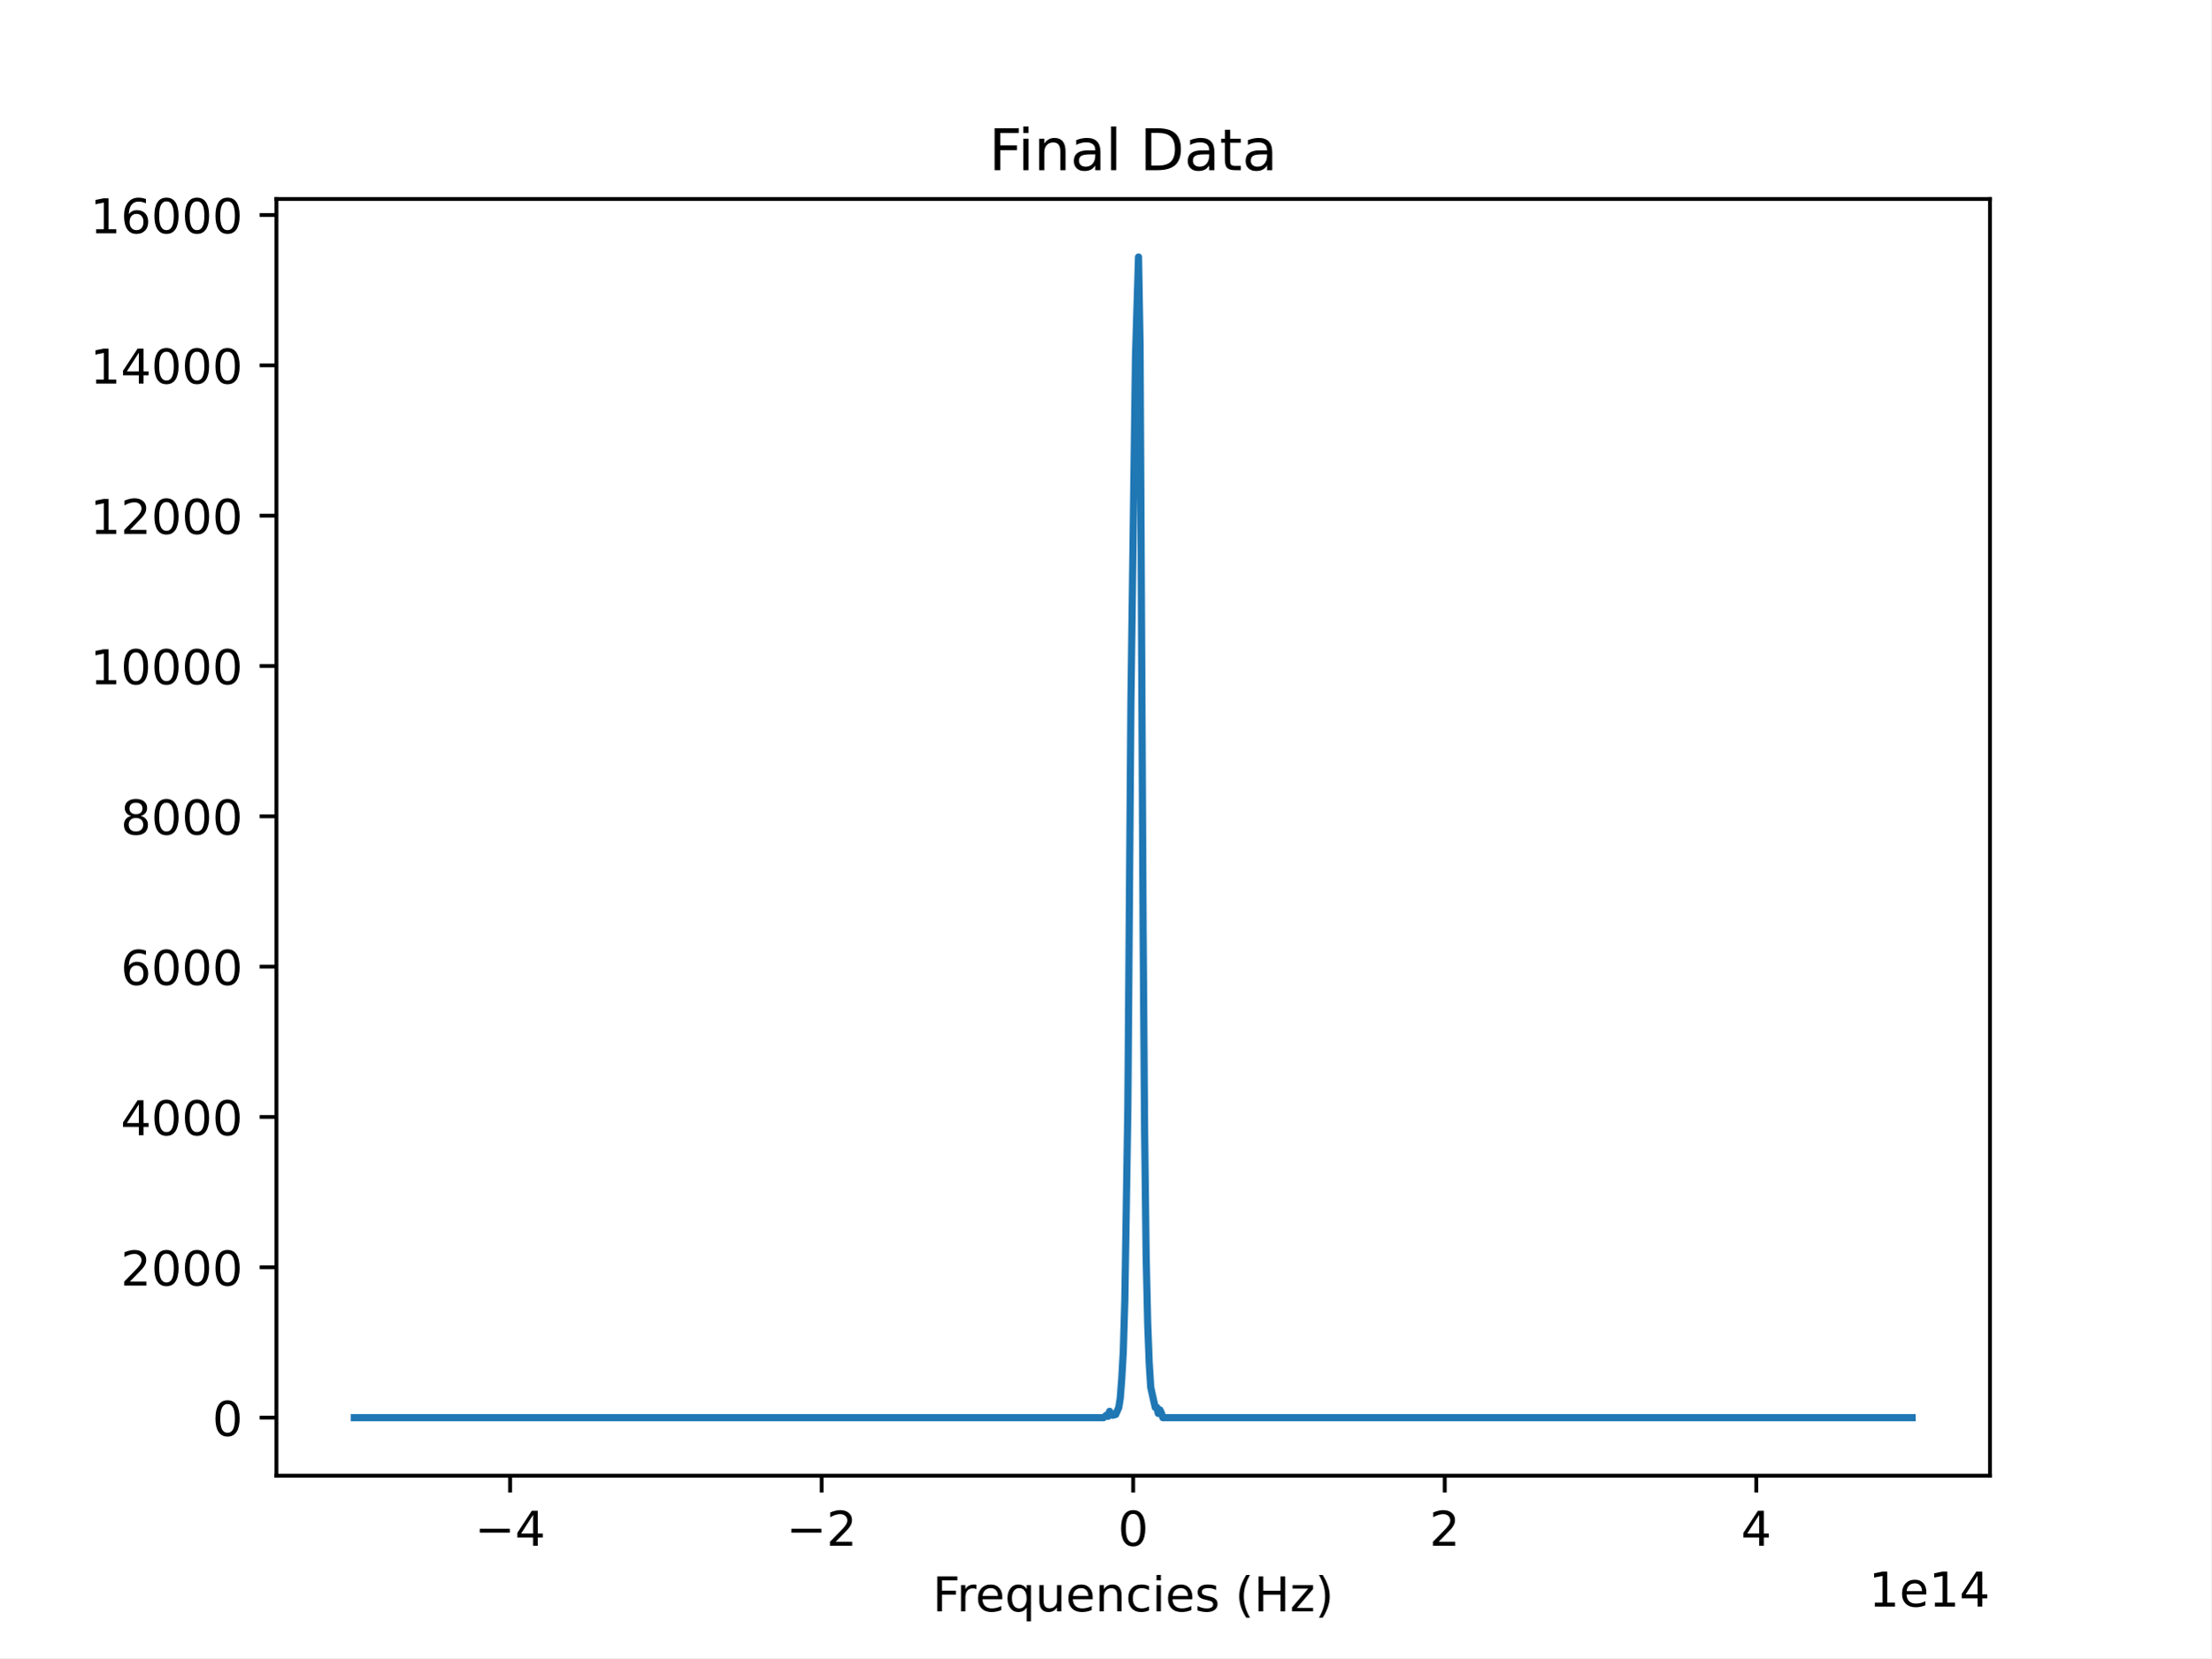
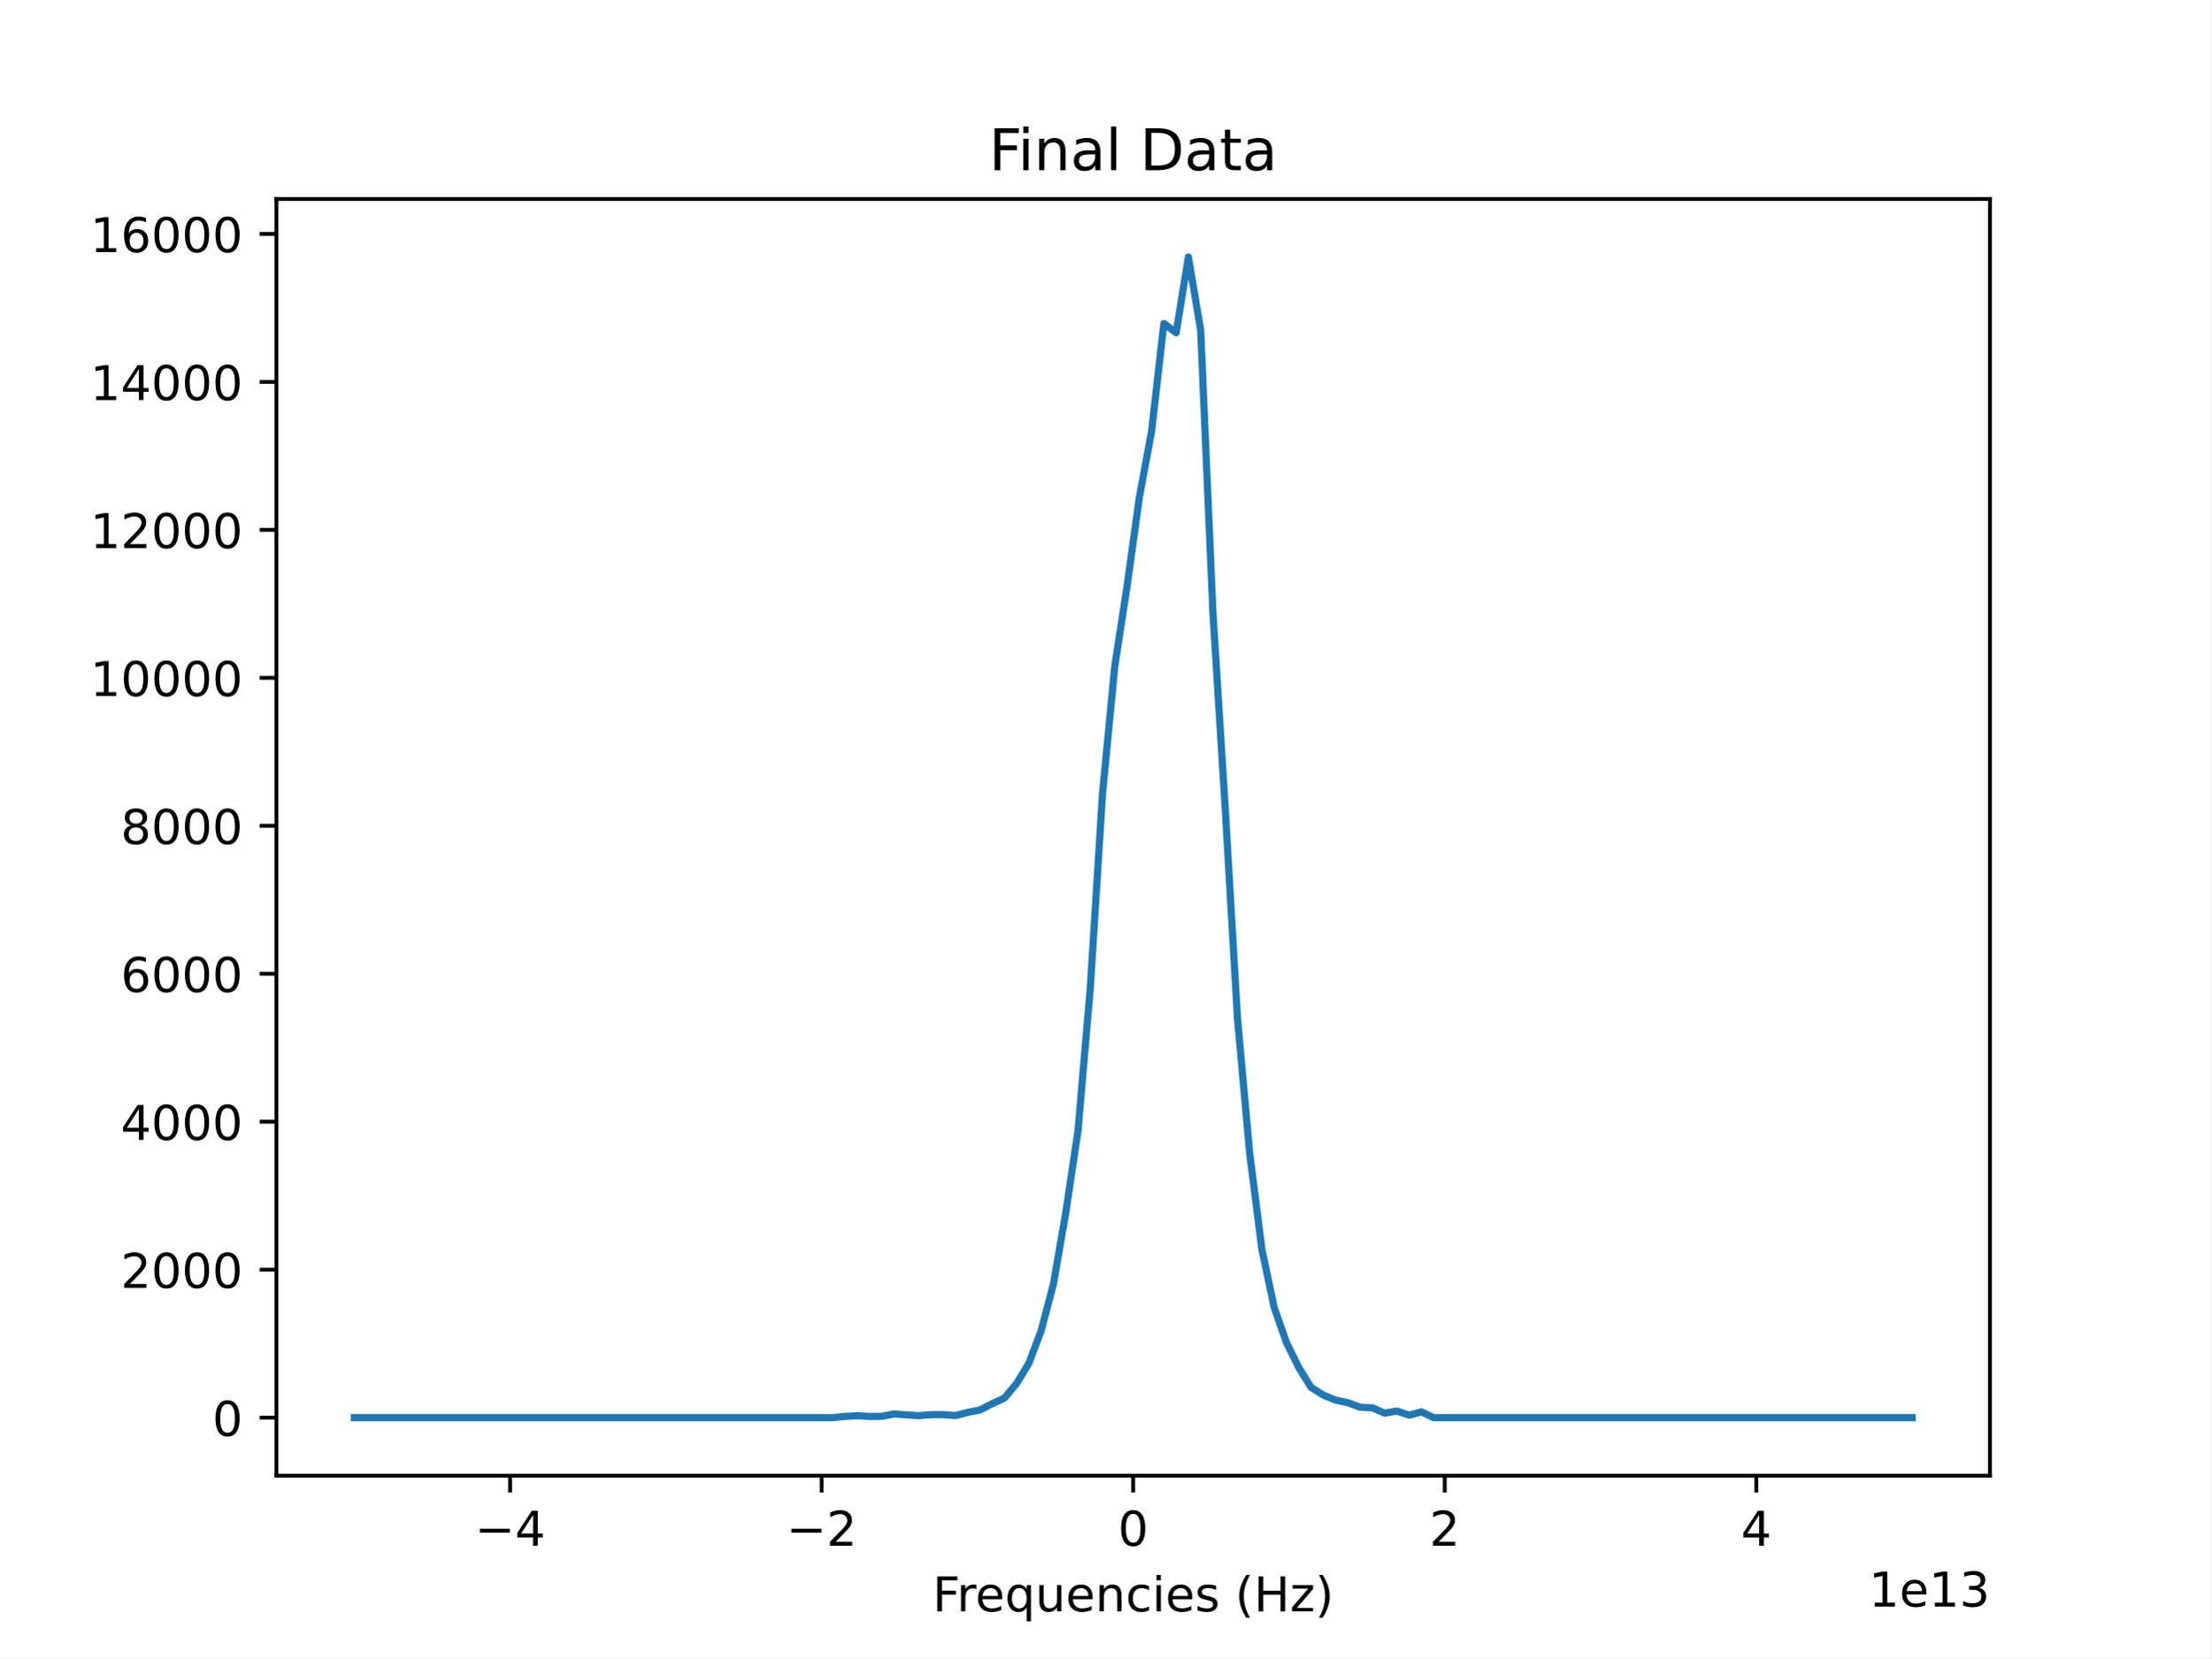
<svg xmlns="http://www.w3.org/2000/svg" xmlns:xlink="http://www.w3.org/1999/xlink" width="460.8pt" height="345.6pt" viewBox="0 0 460.8 345.6" version="1.1">
  <defs>
    <style type="text/css">*{stroke-linejoin: round; stroke-linecap: butt}</style>
  </defs>
  <g id="figure_1">
    <g id="patch_1">
      <path d="M 0 345.6  L 460.8 345.6  L 460.8 0  L 0 0  z " style="fill: #ffffff" />
    </g>
    <g id="axes_1">
      <g id="patch_2">
        <path d="M 57.6 307.584  L 414.72 307.584  L 414.72 41.472  L 57.6 41.472  z " style="fill: #ffffff" />
      </g>
      <g id="matplotlib.axis_1">
        <g id="xtick_1">
          <g id="line2d_1">
            <defs>
-               <path id="me5169b8f0b" d="M 0 0  L 0 3.5  " style="stroke: #000000; stroke-width: 0.8" />
+               <path id="m21877dab38" d="M 0 0  L 0 3.5  " style="stroke: #000000; stroke-width: 0.8" />
            </defs>
            <g>
-               <use xlink:href="#me5169b8f0b" x="106.298" y="307.584" style="stroke: #000000; stroke-width: 0.8" />
+               <use xlink:href="#m21877dab38" x="106.298" y="307.584" style="stroke: #000000; stroke-width: 0.8" />
            </g>
          </g>
          <g id="text_1">
            <g transform="translate(98.92709 322.1824)scale(0.1 -0.1)">
              <defs>
                <path id="DejaVuSans-2212" d="M 678 2272  L 4684 2272  L 4684 1741  L 678 1741  L 678 2272  z " transform="scale(0.015625)" />
                <path id="DejaVuSans-34" d="M 2419 4116  L 825 1625  L 2419 1625  L 2419 4116  z M 2253 4666  L 3047 4666  L 3047 1625  L 3713 1625  L 3713 1100  L 3047 1100  L 3047 0  L 2419 0  L 2419 1100  L 313 1100  L 313 1709  L 2253 4666  z " transform="scale(0.015625)" />
              </defs>
              <use xlink:href="#DejaVuSans-2212" />
              <use xlink:href="#DejaVuSans-34" x="83.789" />
            </g>
          </g>
        </g>
        <g id="xtick_2">
          <g id="line2d_2">
            <g>
-               <use xlink:href="#me5169b8f0b" x="171.229" y="307.584" style="stroke: #000000; stroke-width: 0.8" />
+               <use xlink:href="#m21877dab38" x="171.229" y="307.584" style="stroke: #000000; stroke-width: 0.8" />
            </g>
          </g>
          <g id="text_2">
            <g transform="translate(163.858 322.1824)scale(0.1 -0.1)">
              <defs>
                <path id="DejaVuSans-32" d="M 1228 531  L 3431 531  L 3431 0  L 469 0  L 469 531  Q 828 903 1448 1529  Q 2069 2156 2228 2338  Q 2531 2678 2651 2914  Q 2772 3150 2772 3378  Q 2772 3750 2511 3984  Q 2250 4219 1831 4219  Q 1534 4219 1204 4116  Q 875 4013 500 3803  L 500 4441  Q 881 4594 1212 4672  Q 1544 4750 1819 4750  Q 2544 4750 2975 4387  Q 3406 4025 3406 3419  Q 3406 3131 3298 2873  Q 3191 2616 2906 2266  Q 2828 2175 2409 1742  Q 1991 1309 1228 531  z " transform="scale(0.015625)" />
              </defs>
              <use xlink:href="#DejaVuSans-2212" />
              <use xlink:href="#DejaVuSans-32" x="83.789" />
            </g>
          </g>
        </g>
        <g id="xtick_3">
          <g id="line2d_3">
            <g>
-               <use xlink:href="#me5169b8f0b" x="236.16" y="307.584" style="stroke: #000000; stroke-width: 0.8" />
+               <use xlink:href="#m21877dab38" x="236.16" y="307.584" style="stroke: #000000; stroke-width: 0.8" />
            </g>
          </g>
          <g id="text_3">
            <g transform="translate(232.9787 322.1824)scale(0.1 -0.1)">
              <defs>
                <path id="DejaVuSans-30" d="M 2034 4250  Q 1547 4250 1301 3770  Q 1056 3291 1056 2328  Q 1056 1369 1301 889  Q 1547 409 2034 409  Q 2525 409 2770 889  Q 3016 1369 3016 2328  Q 3016 3291 2770 3770  Q 2525 4250 2034 4250  z M 2034 4750  Q 2819 4750 3233 4129  Q 3647 3509 3647 2328  Q 3647 1150 3233 529  Q 2819 -91 2034 -91  Q 1250 -91 836 529  Q 422 1150 422 2328  Q 422 3509 836 4129  Q 1250 4750 2034 4750  z " transform="scale(0.015625)" />
              </defs>
              <use xlink:href="#DejaVuSans-30" />
            </g>
          </g>
        </g>
        <g id="xtick_4">
          <g id="line2d_4">
            <g>
-               <use xlink:href="#me5169b8f0b" x="301.091" y="307.584" style="stroke: #000000; stroke-width: 0.8" />
+               <use xlink:href="#m21877dab38" x="301.091" y="307.584" style="stroke: #000000; stroke-width: 0.8" />
            </g>
          </g>
          <g id="text_4">
            <g transform="translate(297.9097 322.1824)scale(0.1 -0.1)">
              <use xlink:href="#DejaVuSans-32" />
            </g>
          </g>
        </g>
        <g id="xtick_5">
          <g id="line2d_5">
            <g>
-               <use xlink:href="#me5169b8f0b" x="366.022" y="307.584" style="stroke: #000000; stroke-width: 0.8" />
+               <use xlink:href="#m21877dab38" x="366.022" y="307.584" style="stroke: #000000; stroke-width: 0.8" />
            </g>
          </g>
          <g id="text_5">
            <g transform="translate(362.8406 322.1824)scale(0.1 -0.1)">
              <use xlink:href="#DejaVuSans-34" />
            </g>
          </g>
        </g>
        <g id="text_6">
          <g transform="translate(194.3444 335.8606)scale(0.1 -0.1)">
            <defs>
              <path id="DejaVuSans-46" d="M 628 4666  L 3309 4666  L 3309 4134  L 1259 4134  L 1259 2759  L 3109 2759  L 3109 2228  L 1259 2228  L 1259 0  L 628 0  L 628 4666  z " transform="scale(0.015625)" />
              <path id="DejaVuSans-72" d="M 2631 2963  Q 2534 3019 2420 3045  Q 2306 3072 2169 3072  Q 1681 3072 1420 2755  Q 1159 2438 1159 1844  L 1159 0  L 581 0  L 581 3500  L 1159 3500  L 1159 2956  Q 1341 3275 1631 3429  Q 1922 3584 2338 3584  Q 2397 3584 2469 3576  Q 2541 3569 2628 3553  L 2631 2963  z " transform="scale(0.015625)" />
              <path id="DejaVuSans-65" d="M 3597 1894  L 3597 1613  L 953 1613  Q 991 1019 1311 708  Q 1631 397 2203 397  Q 2534 397 2845 478  Q 3156 559 3463 722  L 3463 178  Q 3153 47 2828 -22  Q 2503 -91 2169 -91  Q 1331 -91 842 396  Q 353 884 353 1716  Q 353 2575 817 3079  Q 1281 3584 2069 3584  Q 2775 3584 3186 3129  Q 3597 2675 3597 1894  z M 3022 2063  Q 3016 2534 2758 2815  Q 2500 3097 2075 3097  Q 1594 3097 1305 2825  Q 1016 2553 972 2059  L 3022 2063  z " transform="scale(0.015625)" />
              <path id="DejaVuSans-71" d="M 947 1747  Q 947 1113 1208 752  Q 1469 391 1925 391  Q 2381 391 2643 752  Q 2906 1113 2906 1747  Q 2906 2381 2643 2742  Q 2381 3103 1925 3103  Q 1469 3103 1208 2742  Q 947 2381 947 1747  z M 2906 525  Q 2725 213 2448 61  Q 2172 -91 1784 -91  Q 1150 -91 751 415  Q 353 922 353 1747  Q 353 2572 751 3078  Q 1150 3584 1784 3584  Q 2172 3584 2448 3432  Q 2725 3281 2906 2969  L 2906 3500  L 3481 3500  L 3481 -1331  L 2906 -1331  L 2906 525  z " transform="scale(0.015625)" />
              <path id="DejaVuSans-75" d="M 544 1381  L 544 3500  L 1119 3500  L 1119 1403  Q 1119 906 1312 657  Q 1506 409 1894 409  Q 2359 409 2629 706  Q 2900 1003 2900 1516  L 2900 3500  L 3475 3500  L 3475 0  L 2900 0  L 2900 538  Q 2691 219 2414 64  Q 2138 -91 1772 -91  Q 1169 -91 856 284  Q 544 659 544 1381  z M 1991 3584  L 1991 3584  z " transform="scale(0.015625)" />
              <path id="DejaVuSans-6e" d="M 3513 2113  L 3513 0  L 2938 0  L 2938 2094  Q 2938 2591 2744 2837  Q 2550 3084 2163 3084  Q 1697 3084 1428 2787  Q 1159 2491 1159 1978  L 1159 0  L 581 0  L 581 3500  L 1159 3500  L 1159 2956  Q 1366 3272 1645 3428  Q 1925 3584 2291 3584  Q 2894 3584 3203 3211  Q 3513 2838 3513 2113  z " transform="scale(0.015625)" />
              <path id="DejaVuSans-63" d="M 3122 3366  L 3122 2828  Q 2878 2963 2633 3030  Q 2388 3097 2138 3097  Q 1578 3097 1268 2742  Q 959 2388 959 1747  Q 959 1106 1268 751  Q 1578 397 2138 397  Q 2388 397 2633 464  Q 2878 531 3122 666  L 3122 134  Q 2881 22 2623 -34  Q 2366 -91 2075 -91  Q 1284 -91 818 406  Q 353 903 353 1747  Q 353 2603 823 3093  Q 1294 3584 2113 3584  Q 2378 3584 2631 3529  Q 2884 3475 3122 3366  z " transform="scale(0.015625)" />
              <path id="DejaVuSans-69" d="M 603 3500  L 1178 3500  L 1178 0  L 603 0  L 603 3500  z M 603 4863  L 1178 4863  L 1178 4134  L 603 4134  L 603 4863  z " transform="scale(0.015625)" />
              <path id="DejaVuSans-73" d="M 2834 3397  L 2834 2853  Q 2591 2978 2328 3040  Q 2066 3103 1784 3103  Q 1356 3103 1142 2972  Q 928 2841 928 2578  Q 928 2378 1081 2264  Q 1234 2150 1697 2047  L 1894 2003  Q 2506 1872 2764 1633  Q 3022 1394 3022 966  Q 3022 478 2636 193  Q 2250 -91 1575 -91  Q 1294 -91 989 -36  Q 684 19 347 128  L 347 722  Q 666 556 975 473  Q 1284 391 1588 391  Q 1994 391 2212 530  Q 2431 669 2431 922  Q 2431 1156 2273 1281  Q 2116 1406 1581 1522  L 1381 1569  Q 847 1681 609 1914  Q 372 2147 372 2553  Q 372 3047 722 3315  Q 1072 3584 1716 3584  Q 2034 3584 2315 3537  Q 2597 3491 2834 3397  z " transform="scale(0.015625)" />
              <path id="DejaVuSans-20" transform="scale(0.015625)" />
              <path id="DejaVuSans-28" d="M 1984 4856  Q 1566 4138 1362 3434  Q 1159 2731 1159 2009  Q 1159 1288 1364 580  Q 1569 -128 1984 -844  L 1484 -844  Q 1016 -109 783 600  Q 550 1309 550 2009  Q 550 2706 781 3412  Q 1013 4119 1484 4856  L 1984 4856  z " transform="scale(0.015625)" />
              <path id="DejaVuSans-48" d="M 628 4666  L 1259 4666  L 1259 2753  L 3553 2753  L 3553 4666  L 4184 4666  L 4184 0  L 3553 0  L 3553 2222  L 1259 2222  L 1259 0  L 628 0  L 628 4666  z " transform="scale(0.015625)" />
              <path id="DejaVuSans-7a" d="M 353 3500  L 3084 3500  L 3084 2975  L 922 459  L 3084 459  L 3084 0  L 275 0  L 275 525  L 2438 3041  L 353 3041  L 353 3500  z " transform="scale(0.015625)" />
              <path id="DejaVuSans-29" d="M 513 4856  L 1013 4856  Q 1481 4119 1714 3412  Q 1947 2706 1947 2009  Q 1947 1309 1714 600  Q 1481 -109 1013 -844  L 513 -844  Q 928 -128 1133 580  Q 1338 1288 1338 2009  Q 1338 2731 1133 3434  Q 928 4138 513 4856  z " transform="scale(0.015625)" />
            </defs>
            <use xlink:href="#DejaVuSans-46" />
            <use xlink:href="#DejaVuSans-72" x="50.27" />
            <use xlink:href="#DejaVuSans-65" x="89.133" />
            <use xlink:href="#DejaVuSans-71" x="150.656" />
            <use xlink:href="#DejaVuSans-75" x="214.133" />
            <use xlink:href="#DejaVuSans-65" x="277.512" />
            <use xlink:href="#DejaVuSans-6e" x="339.035" />
            <use xlink:href="#DejaVuSans-63" x="402.414" />
            <use xlink:href="#DejaVuSans-69" x="457.395" />
            <use xlink:href="#DejaVuSans-65" x="485.178" />
            <use xlink:href="#DejaVuSans-73" x="546.701" />
            <use xlink:href="#DejaVuSans-20" x="598.801" />
            <use xlink:href="#DejaVuSans-28" x="630.588" />
            <use xlink:href="#DejaVuSans-48" x="669.602" />
            <use xlink:href="#DejaVuSans-7a" x="744.797" />
            <use xlink:href="#DejaVuSans-29" x="797.287" />
          </g>
        </g>
        <g id="text_7">
          <g transform="translate(389.4794 334.8606)scale(0.1 -0.1)">
            <defs>
              <path id="DejaVuSans-31" d="M 794 531  L 1825 531  L 1825 4091  L 703 3866  L 703 4441  L 1819 4666  L 2450 4666  L 2450 531  L 3481 531  L 3481 0  L 794 0  L 794 531  z " transform="scale(0.015625)" />
+               <path id="DejaVuSans-33" d="M 2597 2516  Q 3050 2419 3304 2112  Q 3559 1806 3559 1356  Q 3559 666 3084 287  Q 2609 -91 1734 -91  Q 1441 -91 1130 -33  Q 819 25 488 141  L 488 750  Q 750 597 1062 519  Q 1375 441 1716 441  Q 2309 441 2620 675  Q 2931 909 2931 1356  Q 2931 1769 2642 2001  Q 2353 2234 1838 2234  L 1294 2234  L 1294 2753  L 1863 2753  Q 2328 2753 2575 2939  Q 2822 3125 2822 3475  Q 2822 3834 2567 4026  Q 2313 4219 1838 4219  Q 1578 4219 1281 4162  Q 984 4106 628 3988  L 628 4550  Q 988 4650 1302 4700  Q 1616 4750 1894 4750  Q 2613 4750 3031 4423  Q 3450 4097 3450 3541  Q 3450 3153 3228 2886  Q 3006 2619 2597 2516  z " transform="scale(0.015625)" />
            </defs>
            <use xlink:href="#DejaVuSans-31" />
            <use xlink:href="#DejaVuSans-65" x="63.623" />
            <use xlink:href="#DejaVuSans-31" x="125.146" />
-             <use xlink:href="#DejaVuSans-34" x="188.77" />
+             <use xlink:href="#DejaVuSans-33" x="188.77" />
          </g>
        </g>
      </g>
      <g id="matplotlib.axis_2">
        <g id="ytick_1">
          <g id="line2d_6">
            <defs>
-               <path id="m543f04ecaf" d="M 0 0  L -3.5 0  " style="stroke: #000000; stroke-width: 0.8" />
+               <path id="m8c7fd5f001" d="M 0 0  L -3.5 0  " style="stroke: #000000; stroke-width: 0.8" />
            </defs>
            <g>
-               <use xlink:href="#m543f04ecaf" x="57.6" y="295.488" style="stroke: #000000; stroke-width: 0.8" />
+               <use xlink:href="#m8c7fd5f001" x="57.6" y="295.488" style="stroke: #000000; stroke-width: 0.8" />
            </g>
          </g>
          <g id="text_8">
            <g transform="translate(44.2375 299.2872)scale(0.1 -0.1)">
              <use xlink:href="#DejaVuSans-30" />
            </g>
          </g>
        </g>
        <g id="ytick_2">
          <g id="line2d_7">
            <g>
-               <use xlink:href="#m543f04ecaf" x="57.6" y="264.153" style="stroke: #000000; stroke-width: 0.8" />
+               <use xlink:href="#m8c7fd5f001" x="57.6" y="264.646" style="stroke: #000000; stroke-width: 0.8" />
            </g>
          </g>
          <g id="text_9">
-             <g transform="translate(25.15 267.9525)scale(0.1 -0.1)">
+             <g transform="translate(25.15 268.4448)scale(0.1 -0.1)">
              <use xlink:href="#DejaVuSans-32" />
              <use xlink:href="#DejaVuSans-30" x="63.623" />
              <use xlink:href="#DejaVuSans-30" x="127.246" />
              <use xlink:href="#DejaVuSans-30" x="190.869" />
            </g>
          </g>
        </g>
        <g id="ytick_3">
          <g id="line2d_8">
            <g>
-               <use xlink:href="#m543f04ecaf" x="57.6" y="232.819" style="stroke: #000000; stroke-width: 0.8" />
+               <use xlink:href="#m8c7fd5f001" x="57.6" y="233.803" style="stroke: #000000; stroke-width: 0.8" />
            </g>
          </g>
          <g id="text_10">
-             <g transform="translate(25.15 236.6177)scale(0.1 -0.1)">
+             <g transform="translate(25.15 237.6023)scale(0.1 -0.1)">
              <use xlink:href="#DejaVuSans-34" />
              <use xlink:href="#DejaVuSans-30" x="63.623" />
              <use xlink:href="#DejaVuSans-30" x="127.246" />
              <use xlink:href="#DejaVuSans-30" x="190.869" />
            </g>
          </g>
        </g>
        <g id="ytick_4">
          <g id="line2d_9">
            <g>
-               <use xlink:href="#m543f04ecaf" x="57.6" y="201.484" style="stroke: #000000; stroke-width: 0.8" />
+               <use xlink:href="#m8c7fd5f001" x="57.6" y="202.961" style="stroke: #000000; stroke-width: 0.8" />
            </g>
          </g>
          <g id="text_11">
-             <g transform="translate(25.15 205.283)scale(0.1 -0.1)">
+             <g transform="translate(25.15 206.7599)scale(0.1 -0.1)">
              <defs>
                <path id="DejaVuSans-36" d="M 2113 2584  Q 1688 2584 1439 2293  Q 1191 2003 1191 1497  Q 1191 994 1439 701  Q 1688 409 2113 409  Q 2538 409 2786 701  Q 3034 994 3034 1497  Q 3034 2003 2786 2293  Q 2538 2584 2113 2584  z M 3366 4563  L 3366 3988  Q 3128 4100 2886 4159  Q 2644 4219 2406 4219  Q 1781 4219 1451 3797  Q 1122 3375 1075 2522  Q 1259 2794 1537 2939  Q 1816 3084 2150 3084  Q 2853 3084 3261 2657  Q 3669 2231 3669 1497  Q 3669 778 3244 343  Q 2819 -91 2113 -91  Q 1303 -91 875 529  Q 447 1150 447 2328  Q 447 3434 972 4092  Q 1497 4750 2381 4750  Q 2619 4750 2861 4703  Q 3103 4656 3366 4563  z " transform="scale(0.015625)" />
              </defs>
              <use xlink:href="#DejaVuSans-36" />
              <use xlink:href="#DejaVuSans-30" x="63.623" />
              <use xlink:href="#DejaVuSans-30" x="127.246" />
              <use xlink:href="#DejaVuSans-30" x="190.869" />
            </g>
          </g>
        </g>
        <g id="ytick_5">
          <g id="line2d_10">
            <g>
-               <use xlink:href="#m543f04ecaf" x="57.6" y="170.149" style="stroke: #000000; stroke-width: 0.8" />
+               <use xlink:href="#m8c7fd5f001" x="57.6" y="172.118" style="stroke: #000000; stroke-width: 0.8" />
            </g>
          </g>
          <g id="text_12">
-             <g transform="translate(25.15 173.9483)scale(0.1 -0.1)">
+             <g transform="translate(25.15 175.9174)scale(0.1 -0.1)">
              <defs>
                <path id="DejaVuSans-38" d="M 2034 2216  Q 1584 2216 1326 1975  Q 1069 1734 1069 1313  Q 1069 891 1326 650  Q 1584 409 2034 409  Q 2484 409 2743 651  Q 3003 894 3003 1313  Q 3003 1734 2745 1975  Q 2488 2216 2034 2216  z M 1403 2484  Q 997 2584 770 2862  Q 544 3141 544 3541  Q 544 4100 942 4425  Q 1341 4750 2034 4750  Q 2731 4750 3128 4425  Q 3525 4100 3525 3541  Q 3525 3141 3298 2862  Q 3072 2584 2669 2484  Q 3125 2378 3379 2068  Q 3634 1759 3634 1313  Q 3634 634 3220 271  Q 2806 -91 2034 -91  Q 1263 -91 848 271  Q 434 634 434 1313  Q 434 1759 690 2068  Q 947 2378 1403 2484  z M 1172 3481  Q 1172 3119 1398 2916  Q 1625 2713 2034 2713  Q 2441 2713 2670 2916  Q 2900 3119 2900 3481  Q 2900 3844 2670 4047  Q 2441 4250 2034 4250  Q 1625 4250 1398 4047  Q 1172 3844 1172 3481  z " transform="scale(0.015625)" />
              </defs>
              <use xlink:href="#DejaVuSans-38" />
              <use xlink:href="#DejaVuSans-30" x="63.623" />
              <use xlink:href="#DejaVuSans-30" x="127.246" />
              <use xlink:href="#DejaVuSans-30" x="190.869" />
            </g>
          </g>
        </g>
        <g id="ytick_6">
          <g id="line2d_11">
            <g>
-               <use xlink:href="#m543f04ecaf" x="57.6" y="138.814" style="stroke: #000000; stroke-width: 0.8" />
+               <use xlink:href="#m8c7fd5f001" x="57.6" y="141.276" style="stroke: #000000; stroke-width: 0.8" />
            </g>
          </g>
          <g id="text_13">
-             <g transform="translate(18.7875 142.6135)scale(0.1 -0.1)">
+             <g transform="translate(18.7875 145.075)scale(0.1 -0.1)">
              <use xlink:href="#DejaVuSans-31" />
              <use xlink:href="#DejaVuSans-30" x="63.623" />
              <use xlink:href="#DejaVuSans-30" x="127.246" />
              <use xlink:href="#DejaVuSans-30" x="190.869" />
              <use xlink:href="#DejaVuSans-30" x="254.492" />
            </g>
          </g>
        </g>
        <g id="ytick_7">
          <g id="line2d_12">
            <g>
-               <use xlink:href="#m543f04ecaf" x="57.6" y="107.48" style="stroke: #000000; stroke-width: 0.8" />
+               <use xlink:href="#m8c7fd5f001" x="57.6" y="110.433" style="stroke: #000000; stroke-width: 0.8" />
            </g>
          </g>
          <g id="text_14">
-             <g transform="translate(18.7875 111.2788)scale(0.1 -0.1)">
+             <g transform="translate(18.7875 114.2325)scale(0.1 -0.1)">
              <use xlink:href="#DejaVuSans-31" />
              <use xlink:href="#DejaVuSans-32" x="63.623" />
              <use xlink:href="#DejaVuSans-30" x="127.246" />
              <use xlink:href="#DejaVuSans-30" x="190.869" />
              <use xlink:href="#DejaVuSans-30" x="254.492" />
            </g>
          </g>
        </g>
        <g id="ytick_8">
          <g id="line2d_13">
            <g>
-               <use xlink:href="#m543f04ecaf" x="57.6" y="76.145" style="stroke: #000000; stroke-width: 0.8" />
+               <use xlink:href="#m8c7fd5f001" x="57.6" y="79.591" style="stroke: #000000; stroke-width: 0.8" />
            </g>
          </g>
          <g id="text_15">
-             <g transform="translate(18.7875 79.94407)scale(0.1 -0.1)">
+             <g transform="translate(18.7875 83.39007)scale(0.1 -0.1)">
              <use xlink:href="#DejaVuSans-31" />
              <use xlink:href="#DejaVuSans-34" x="63.623" />
              <use xlink:href="#DejaVuSans-30" x="127.246" />
              <use xlink:href="#DejaVuSans-30" x="190.869" />
              <use xlink:href="#DejaVuSans-30" x="254.492" />
            </g>
          </g>
        </g>
        <g id="ytick_9">
          <g id="line2d_14">
            <g>
-               <use xlink:href="#m543f04ecaf" x="57.6" y="44.81" style="stroke: #000000; stroke-width: 0.8" />
+               <use xlink:href="#m8c7fd5f001" x="57.6" y="48.748" style="stroke: #000000; stroke-width: 0.8" />
            </g>
          </g>
          <g id="text_16">
-             <g transform="translate(18.7875 48.60933)scale(0.1 -0.1)">
+             <g transform="translate(18.7875 52.54762)scale(0.1 -0.1)">
              <use xlink:href="#DejaVuSans-31" />
              <use xlink:href="#DejaVuSans-36" x="63.623" />
              <use xlink:href="#DejaVuSans-30" x="127.246" />
              <use xlink:href="#DejaVuSans-30" x="190.869" />
              <use xlink:href="#DejaVuSans-30" x="254.492" />
            </g>
          </g>
        </g>
      </g>
      <g id="line2d_15">
-         <path d="M 73.833 295.488  L 229.972 295.488  L 230.606 294.956  L 230.924 295.209  L 231.241 294.167  L 231.558 294.736  L 231.876 294.994  L 232.51 294.821  L 233.145 293.386  L 233.462 291.409  L 233.78 287.303  L 234.097 281.715  L 234.415 270.965  L 235.049 230.62  L 235.684 146.527  L 236.636 74.487  L 237.271 53.568  L 237.588 71.809  L 238.223 193.784  L 238.54 235.813  L 238.858 261.731  L 239.175 275.724  L 239.492 284.041  L 239.81 289.122  L 240.444 291.992  L 240.762 293.363  L 241.079 293.335  L 241.396 294.614  L 241.714 293.855  L 242.031 294.483  L 242.348 295.488  L 398.487 295.488  L 398.487 295.488  " clip-path="url(#p076d8837c0)" style="fill: none; stroke: #1f77b4; stroke-width: 1.5; stroke-linecap: square" />
+         <path d="M 73.833 295.488  L 173.53 295.488  L 176.086 295.225  L 178.642 295.086  L 181.199 295.231  L 183.755 295.21  L 186.311 294.715  L 191.424 295.075  L 193.98 294.868  L 196.537 294.844  L 199.093 295.064  L 201.649 294.394  L 204.206 293.894  L 206.762 292.586  L 209.318 291.405  L 211.875 288.348  L 214.431 284.123  L 216.987 277.322  L 219.544 267.602  L 222.1 252.81  L 224.656 235.708  L 227.213 206.023  L 229.769 165.391  L 232.325 138.845  L 234.882 122.201  L 237.438 103.698  L 239.995 89.884  L 242.551 67.429  L 245.107 69.356  L 247.664 53.568  L 250.22 68.797  L 252.776 127.609  L 255.333 168.399  L 257.889 212.155  L 260.445 240.465  L 263.002 260.524  L 265.558 272.58  L 268.114 279.859  L 270.671 285.041  L 273.227 289.174  L 275.783 290.784  L 278.34 291.829  L 280.896 292.363  L 283.452 293.309  L 286.009 293.436  L 288.565 294.54  L 291.121 294.106  L 293.678 294.969  L 296.234 294.271  L 298.79 295.488  L 398.487 295.488  L 398.487 295.488  " clip-path="url(#pbe5e80aaf4)" style="fill: none; stroke: #1f77b4; stroke-width: 1.5; stroke-linecap: square" />
      </g>
      <g id="patch_3">
        <path d="M 57.6 307.584  L 57.6 41.472  " style="fill: none; stroke: #000000; stroke-width: 0.8; stroke-linejoin: miter; stroke-linecap: square" />
      </g>
      <g id="patch_4">
        <path d="M 414.72 307.584  L 414.72 41.472  " style="fill: none; stroke: #000000; stroke-width: 0.8; stroke-linejoin: miter; stroke-linecap: square" />
      </g>
      <g id="patch_5">
        <path d="M 57.6 307.584  L 414.72 307.584  " style="fill: none; stroke: #000000; stroke-width: 0.8; stroke-linejoin: miter; stroke-linecap: square" />
      </g>
      <g id="patch_6">
        <path d="M 57.6 41.472  L 414.72 41.472  " style="fill: none; stroke: #000000; stroke-width: 0.8; stroke-linejoin: miter; stroke-linecap: square" />
      </g>
      <g id="text_17">
        <g transform="translate(206.0981 35.472)scale(0.12 -0.12)">
          <defs>
            <path id="DejaVuSans-61" d="M 2194 1759  Q 1497 1759 1228 1600  Q 959 1441 959 1056  Q 959 750 1161 570  Q 1363 391 1709 391  Q 2188 391 2477 730  Q 2766 1069 2766 1631  L 2766 1759  L 2194 1759  z M 3341 1997  L 3341 0  L 2766 0  L 2766 531  Q 2569 213 2275 61  Q 1981 -91 1556 -91  Q 1019 -91 701 211  Q 384 513 384 1019  Q 384 1609 779 1909  Q 1175 2209 1959 2209  L 2766 2209  L 2766 2266  Q 2766 2663 2505 2880  Q 2244 3097 1772 3097  Q 1472 3097 1187 3025  Q 903 2953 641 2809  L 641 3341  Q 956 3463 1253 3523  Q 1550 3584 1831 3584  Q 2591 3584 2966 3190  Q 3341 2797 3341 1997  z " transform="scale(0.015625)" />
            <path id="DejaVuSans-6c" d="M 603 4863  L 1178 4863  L 1178 0  L 603 0  L 603 4863  z " transform="scale(0.015625)" />
            <path id="DejaVuSans-44" d="M 1259 4147  L 1259 519  L 2022 519  Q 2988 519 3436 956  Q 3884 1394 3884 2338  Q 3884 3275 3436 3711  Q 2988 4147 2022 4147  L 1259 4147  z M 628 4666  L 1925 4666  Q 3281 4666 3915 4102  Q 4550 3538 4550 2338  Q 4550 1131 3912 565  Q 3275 0 1925 0  L 628 0  L 628 4666  z " transform="scale(0.015625)" />
            <path id="DejaVuSans-74" d="M 1172 4494  L 1172 3500  L 2356 3500  L 2356 3053  L 1172 3053  L 1172 1153  Q 1172 725 1289 603  Q 1406 481 1766 481  L 2356 481  L 2356 0  L 1766 0  Q 1100 0 847 248  Q 594 497 594 1153  L 594 3053  L 172 3053  L 172 3500  L 594 3500  L 594 4494  L 1172 4494  z " transform="scale(0.015625)" />
          </defs>
          <use xlink:href="#DejaVuSans-46" />
          <use xlink:href="#DejaVuSans-69" x="50.27" />
          <use xlink:href="#DejaVuSans-6e" x="78.053" />
          <use xlink:href="#DejaVuSans-61" x="141.432" />
          <use xlink:href="#DejaVuSans-6c" x="202.711" />
          <use xlink:href="#DejaVuSans-20" x="230.494" />
          <use xlink:href="#DejaVuSans-44" x="262.281" />
          <use xlink:href="#DejaVuSans-61" x="339.283" />
          <use xlink:href="#DejaVuSans-74" x="400.562" />
          <use xlink:href="#DejaVuSans-61" x="439.771" />
        </g>
      </g>
    </g>
  </g>
  <defs>
-     <clipPath id="p076d8837c0">
+     <clipPath id="pbe5e80aaf4">
      <rect x="57.6" y="41.472" width="357.12" height="266.112" />
    </clipPath>
  </defs>
</svg>
